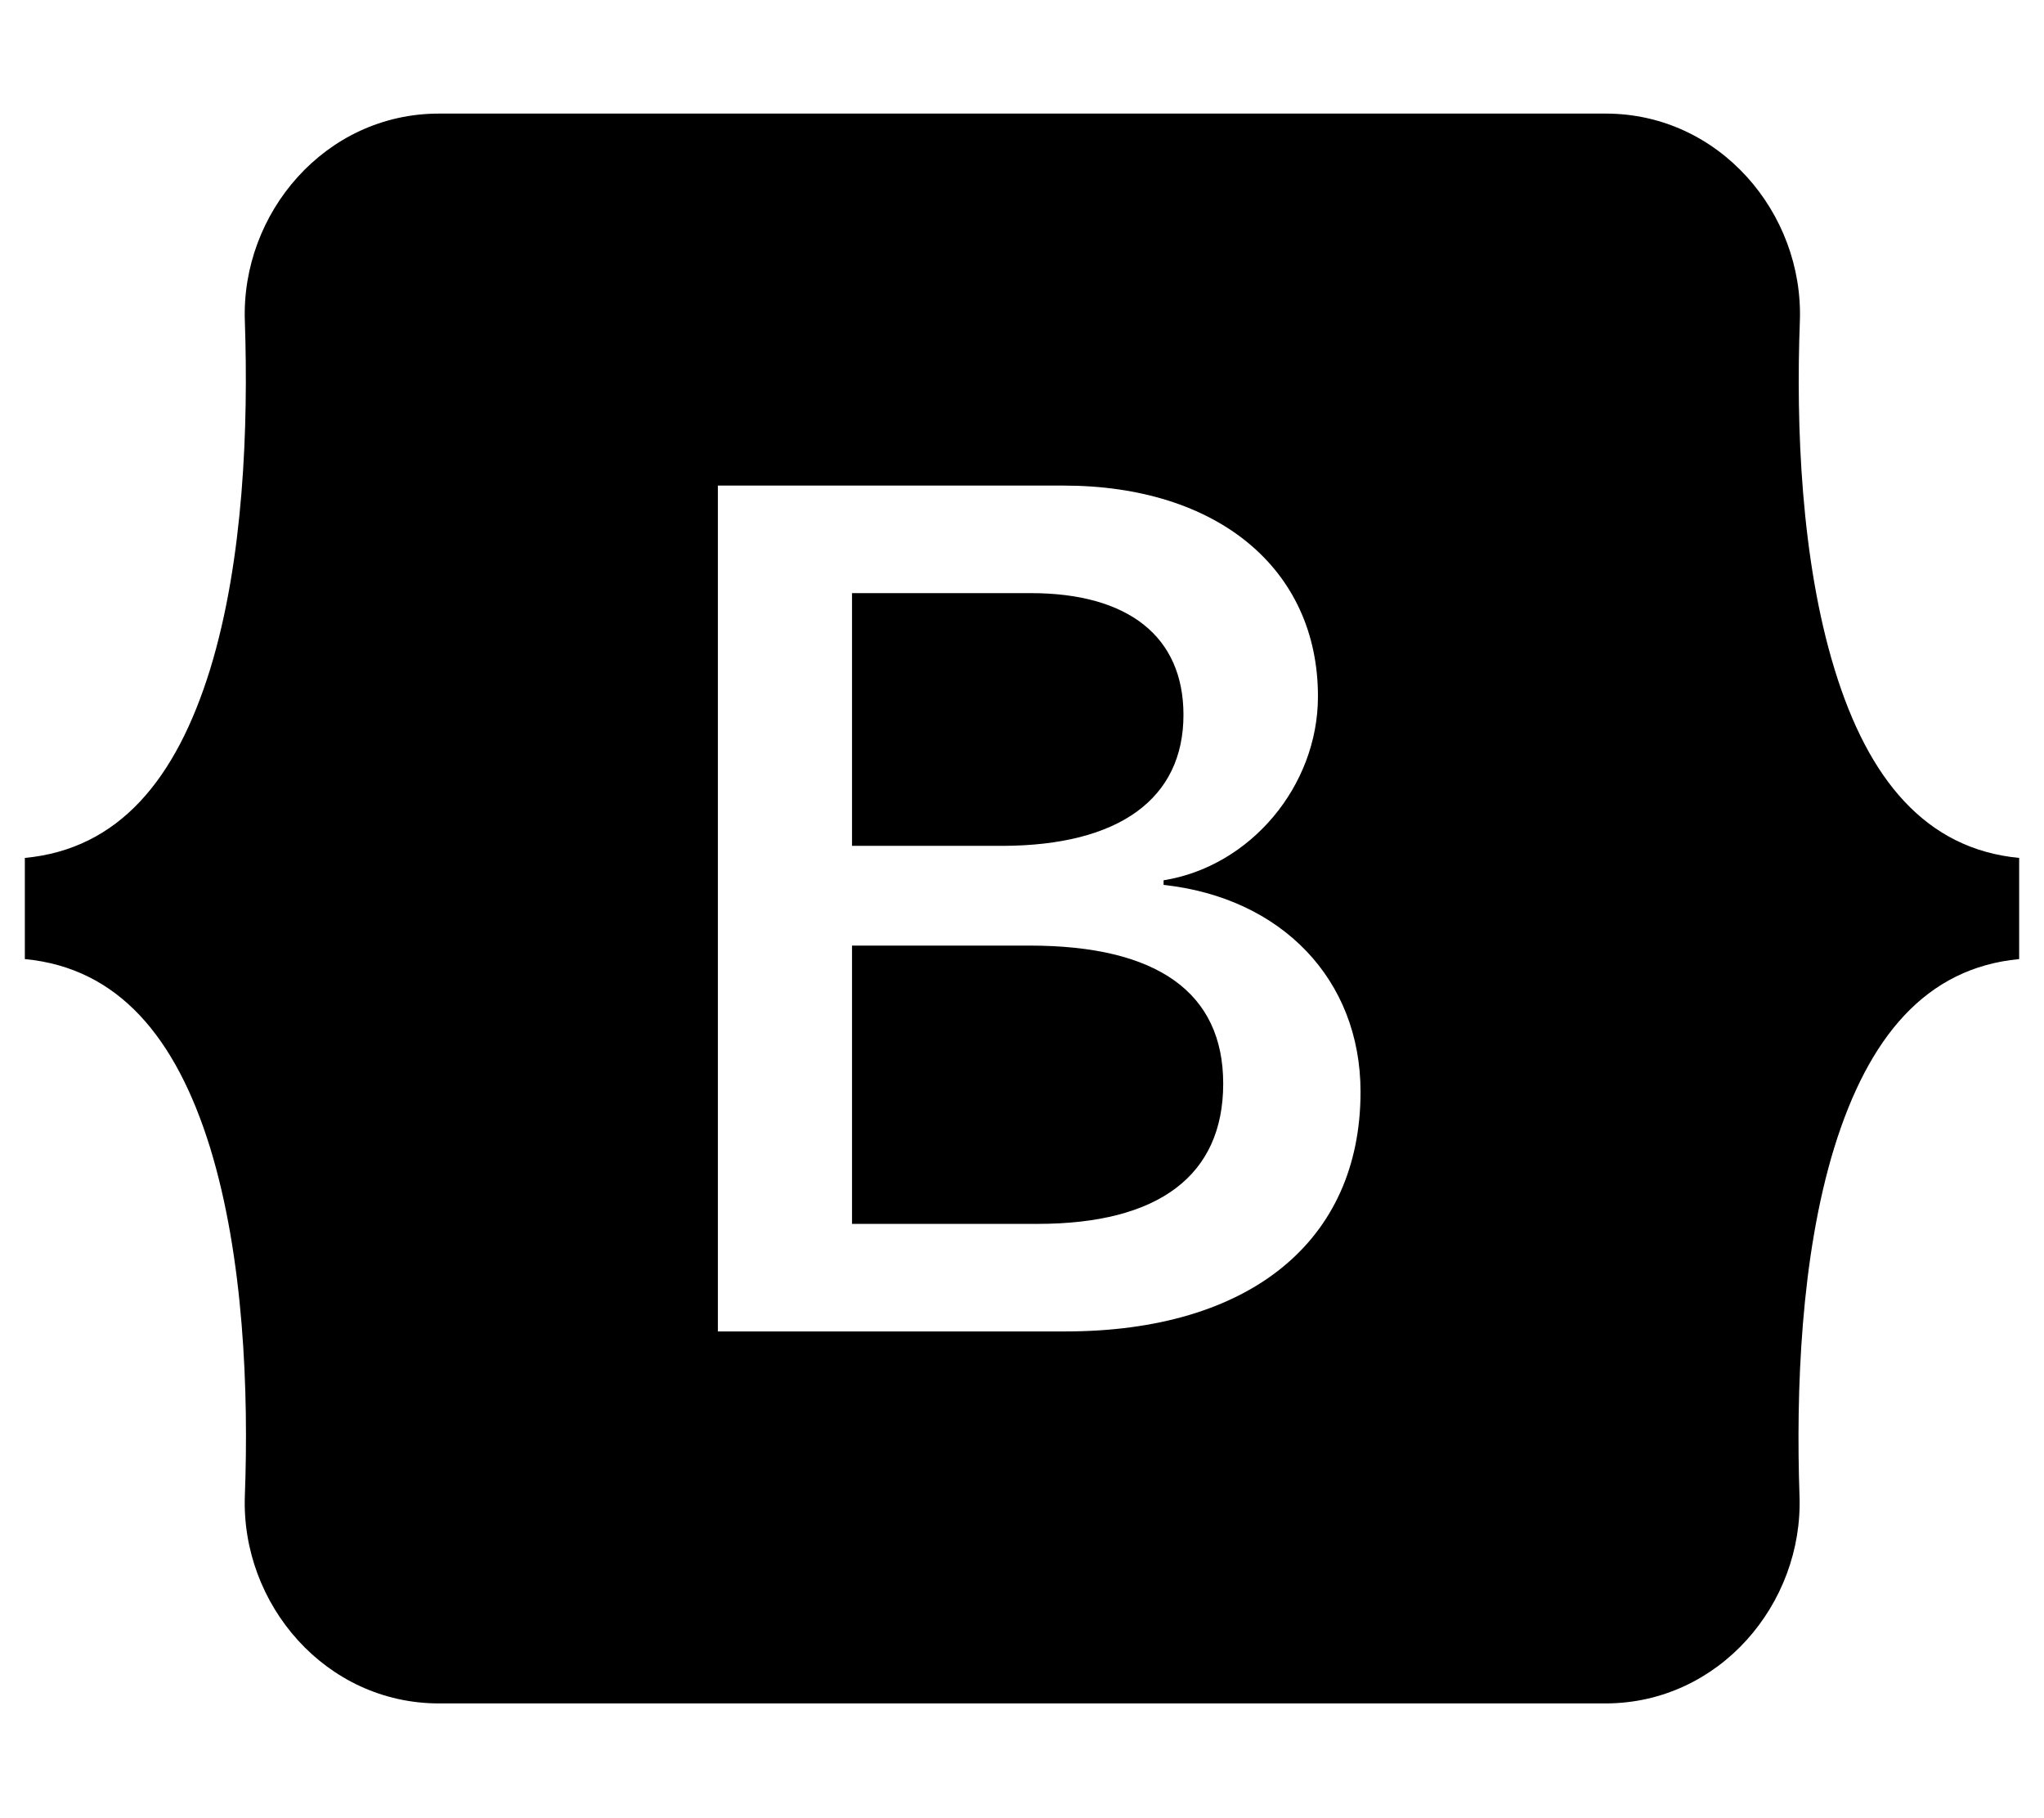
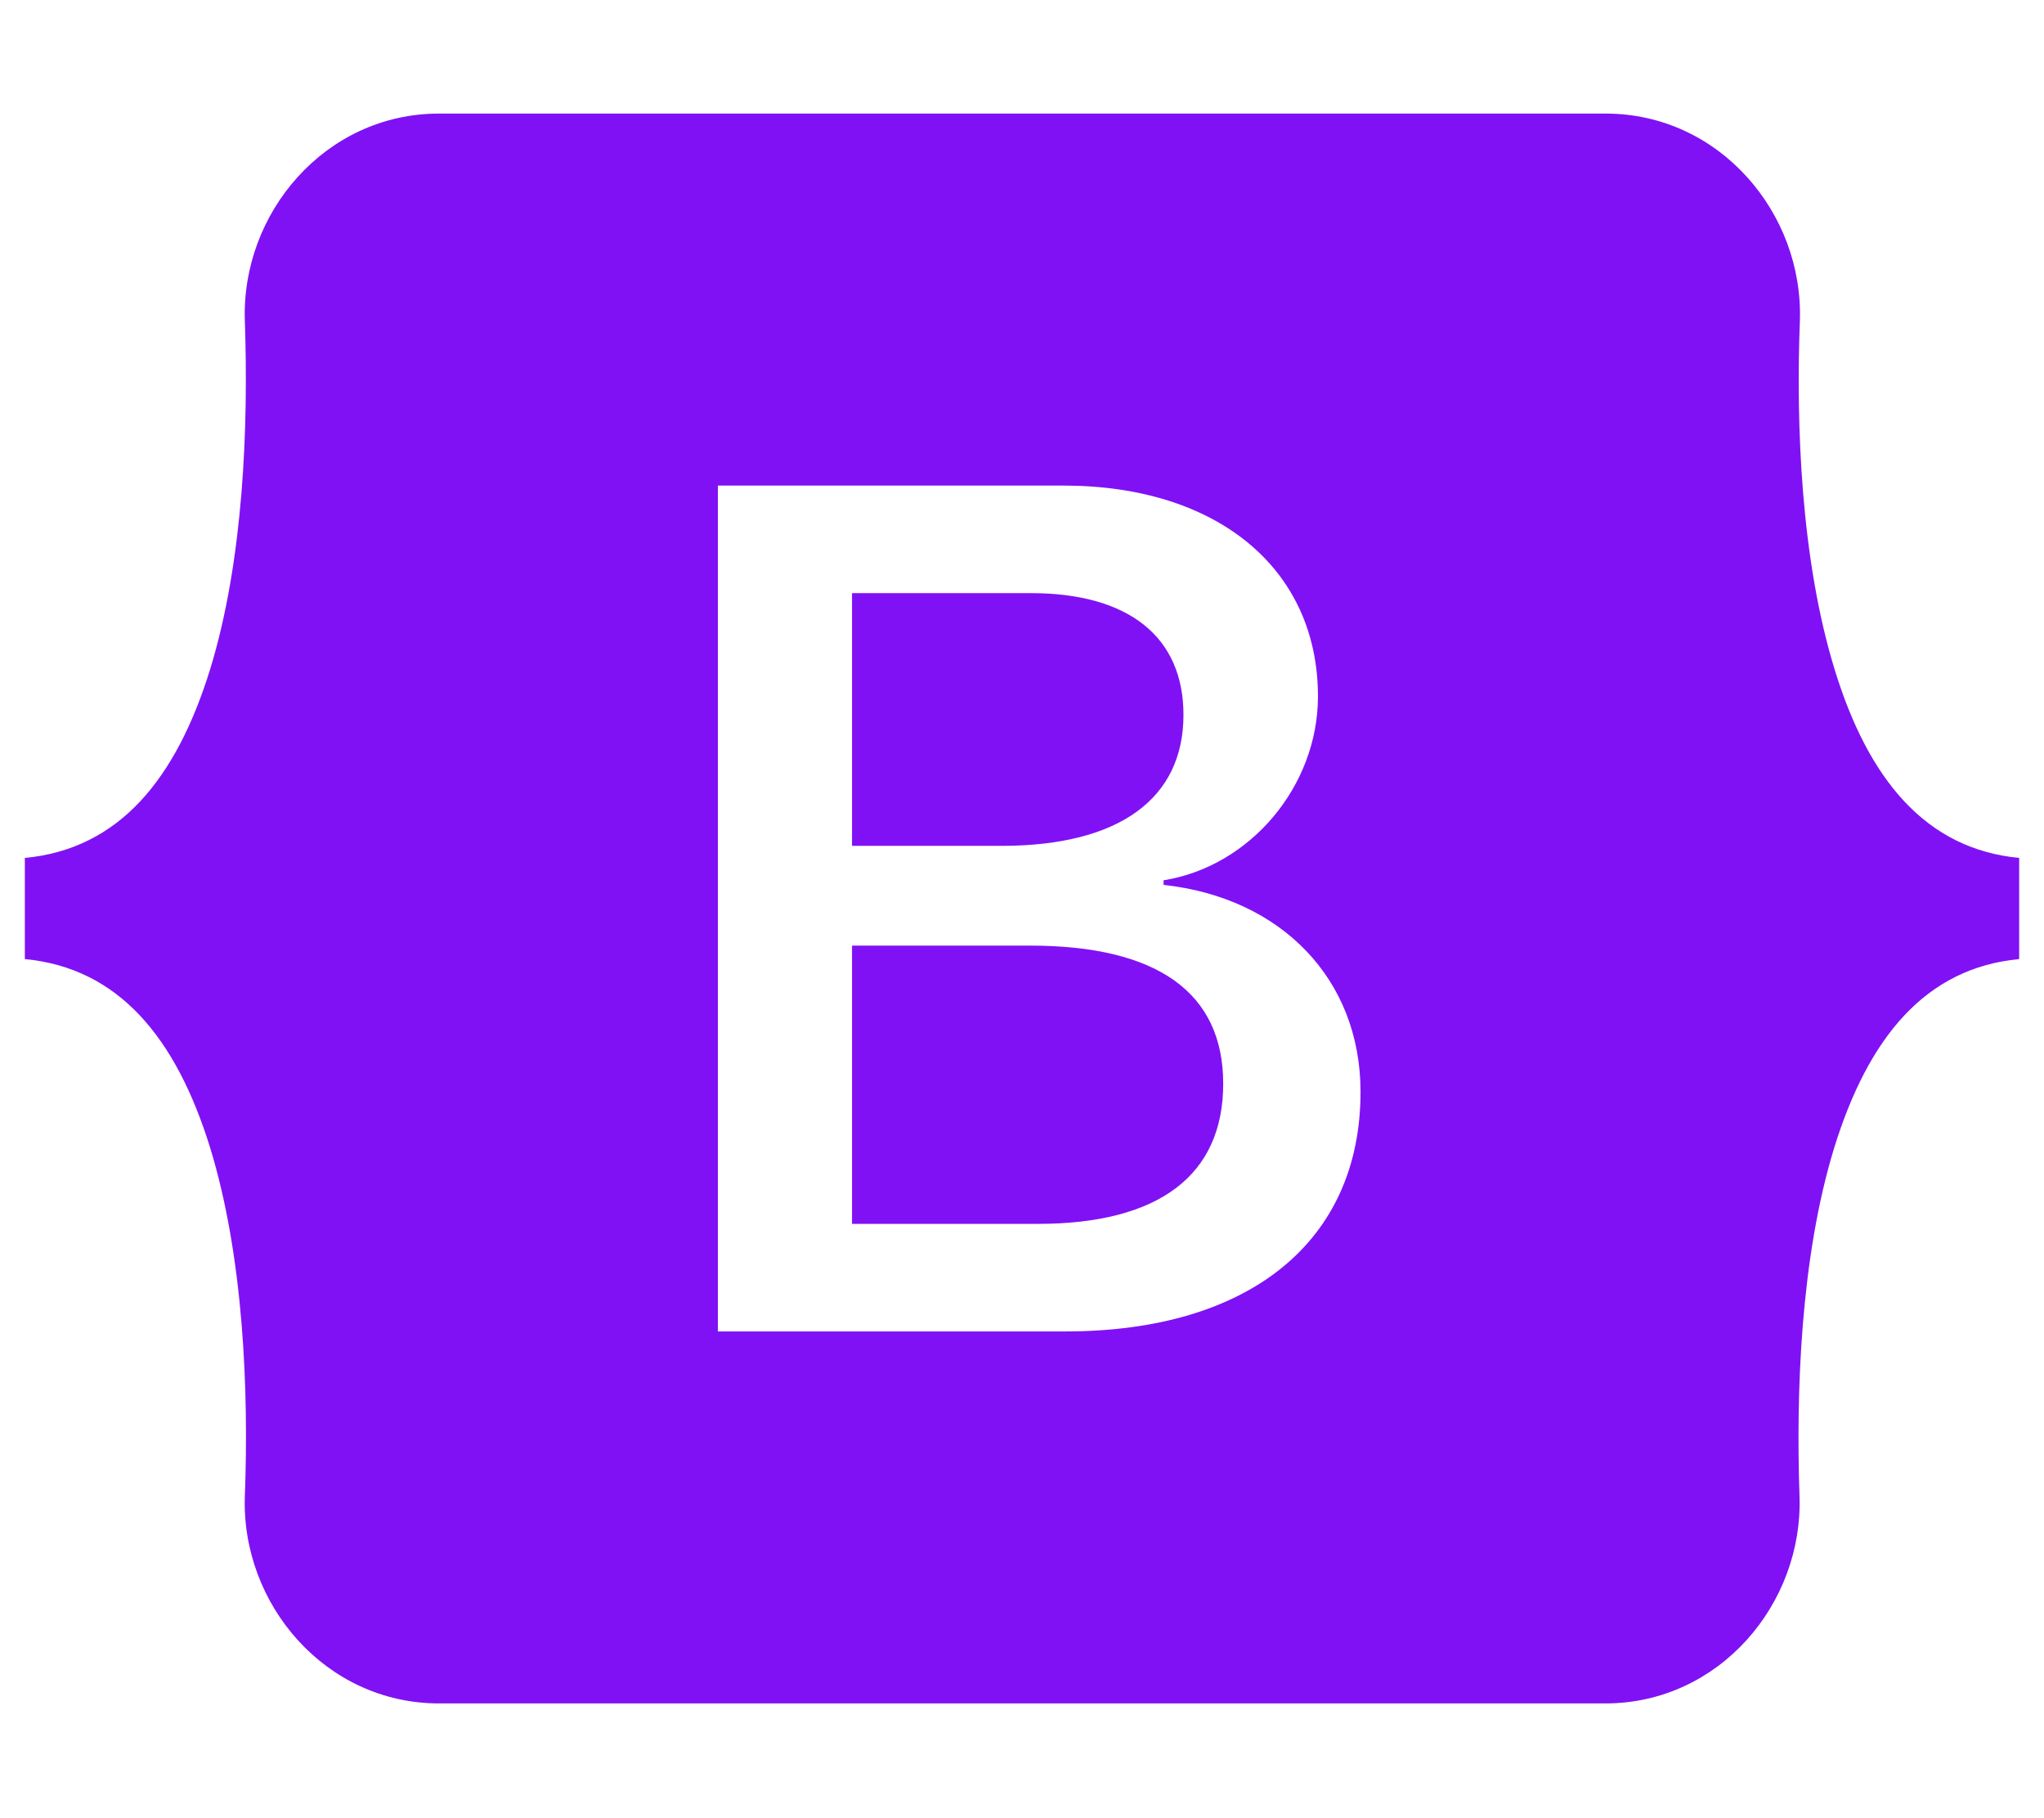
- <svg xmlns="http://www.w3.org/2000/svg" aria-hidden="true" focusable="false" data-prefix="fab" data-icon="bootstrap" class="svg-inline--fa fa-bootstrap fa-w-18" role="img" viewBox="0 0 576 512">
-   <path fill="currentColor" d="M333.5,201.4c0-22.1-15.6-34.3-43-34.3h-50.4v71.2h42.5C315.4,238.2,333.5,225,333.5,201.4z M517,188.6 c-9.5-30.9-10.9-68.8-9.8-98.1c1.1-30.5-22.7-58.5-54.7-58.5H123.7c-32.1,0-55.8,28.1-54.7,58.5c1,29.3-0.3,67.2-9.8,98.1 c-9.6,31-25.7,50.6-52.2,53.1v28.5c26.4,2.5,42.6,22.1,52.2,53.1c9.5,30.9,10.9,68.8,9.8,98.1c-1.1,30.5,22.7,58.5,54.7,58.5h328.7 c32.1,0,55.8-28.1,54.7-58.5c-1-29.3,0.3-67.2,9.8-98.1c9.6-31,25.7-50.6,52.1-53.1v-28.5C542.7,239.2,526.5,219.6,517,188.6z M300.2,375.1h-97.9V136.8h97.4c43.3,0,71.7,23.4,71.7,59.4c0,25.3-19.1,47.9-43.5,51.8v1.3c33.2,3.6,55.5,26.6,55.5,58.3 C383.4,349.7,352.1,375.1,300.2,375.1z M290.2,266.4h-50.1v78.4h52.3c34.2,0,52.3-13.7,52.3-39.5 C344.7,279.6,326.1,266.4,290.2,266.4z" />
+ <svg xmlns="http://www.w3.org/2000/svg" version="1.1" id="Capa_1" focusable="false" x="0px" y="0px" viewBox="0 0 576 512" style="enable-background:new 0 0 576 512;" xml:space="preserve">
+   <style type="text/css">
+ 	.st0{fill:#8011F5;}
+ </style>
+   <path class="st0" d="M333.5,201.4c0-22.1-15.6-34.3-43-34.3h-50.4v71.2h42.5C315.4,238.2,333.5,225,333.5,201.4z M517,188.6  c-9.5-30.9-10.9-68.8-9.8-98.1C508.3,60,484.5,32,452.5,32H123.7C91.6,32,67.9,60.1,69,90.5c1,29.3-0.3,67.2-9.8,98.1  c-9.6,31-25.7,50.6-52.2,53.1v28.5c26.4,2.5,42.6,22.1,52.2,53.1c9.5,30.9,10.9,68.8,9.8,98.1c-1.1,30.5,22.7,58.5,54.7,58.5h328.7  c32.1,0,55.8-28.1,54.7-58.5c-1-29.3,0.3-67.2,9.8-98.1c9.6-31,25.7-50.6,52.1-53.1v-28.5C542.7,239.2,526.5,219.6,517,188.6z   M300.2,375.1h-97.9V136.8h97.4c43.3,0,71.7,23.4,71.7,59.4c0,25.3-19.1,47.9-43.5,51.8v1.3c33.2,3.6,55.5,26.6,55.5,58.3  C383.4,349.7,352.1,375.1,300.2,375.1z M290.2,266.4h-50.1v78.4h52.3c34.2,0,52.3-13.7,52.3-39.5  C344.7,279.6,326.1,266.4,290.2,266.4z" />
</svg>
